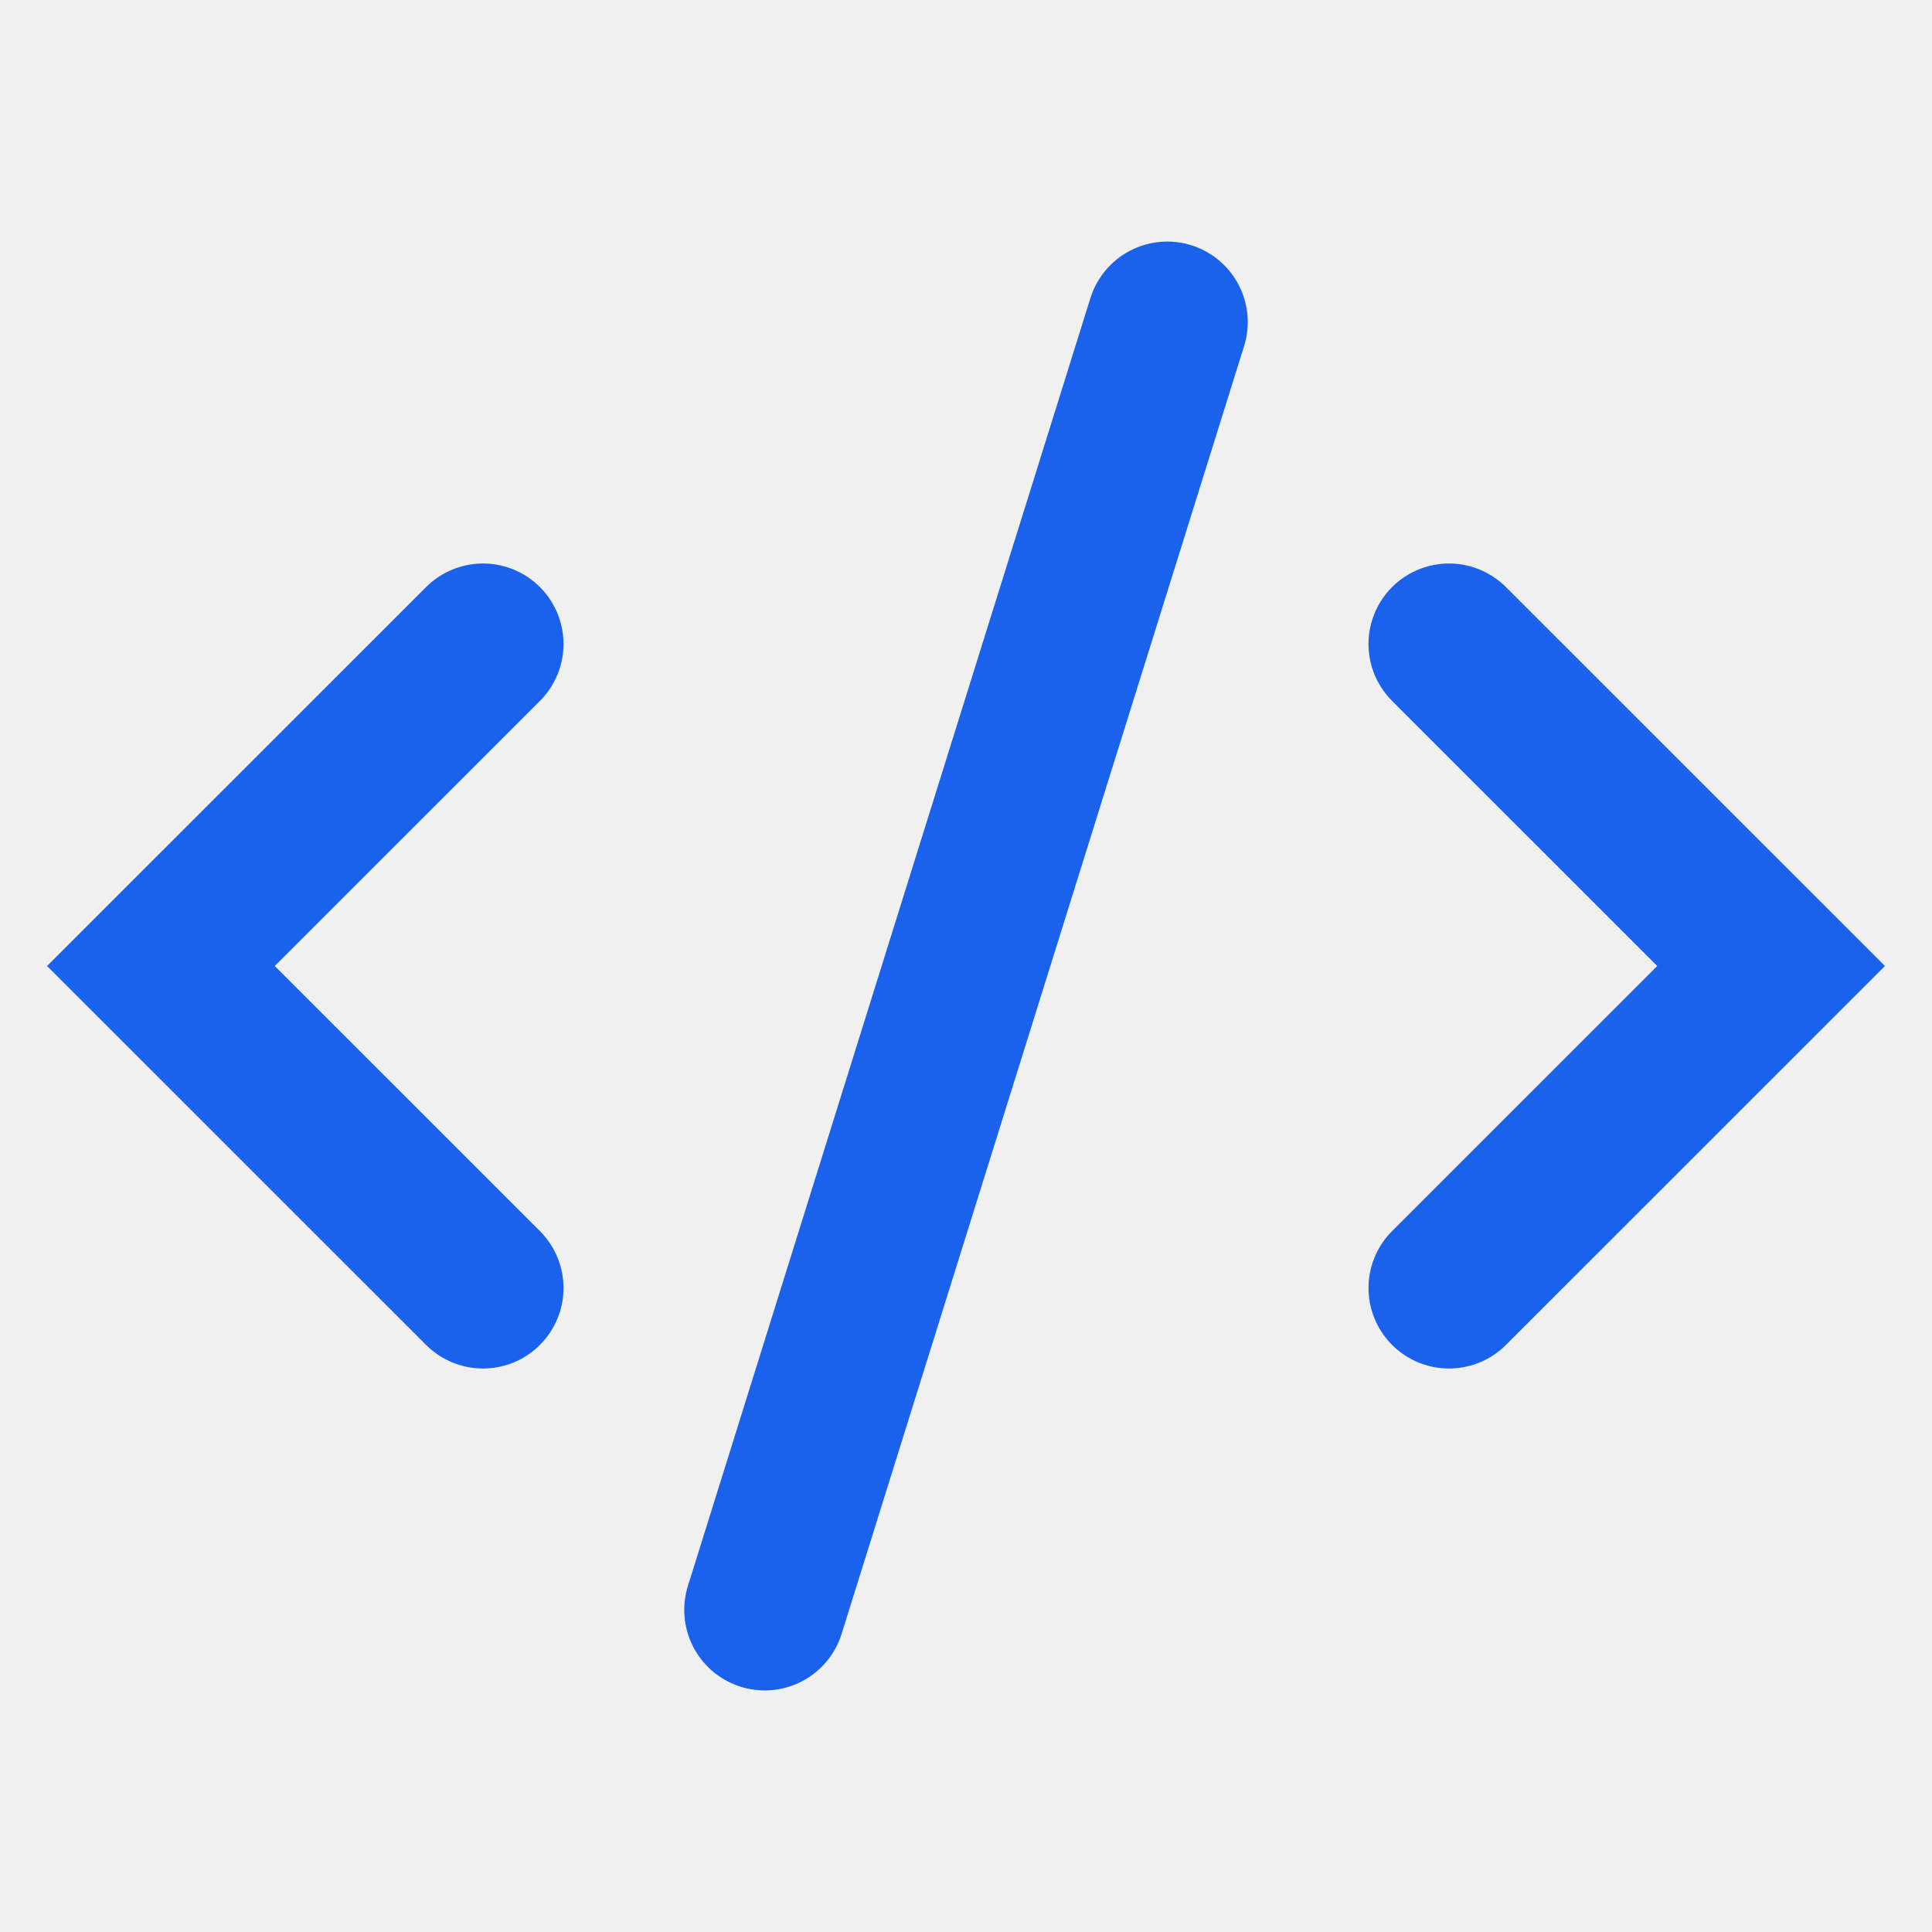
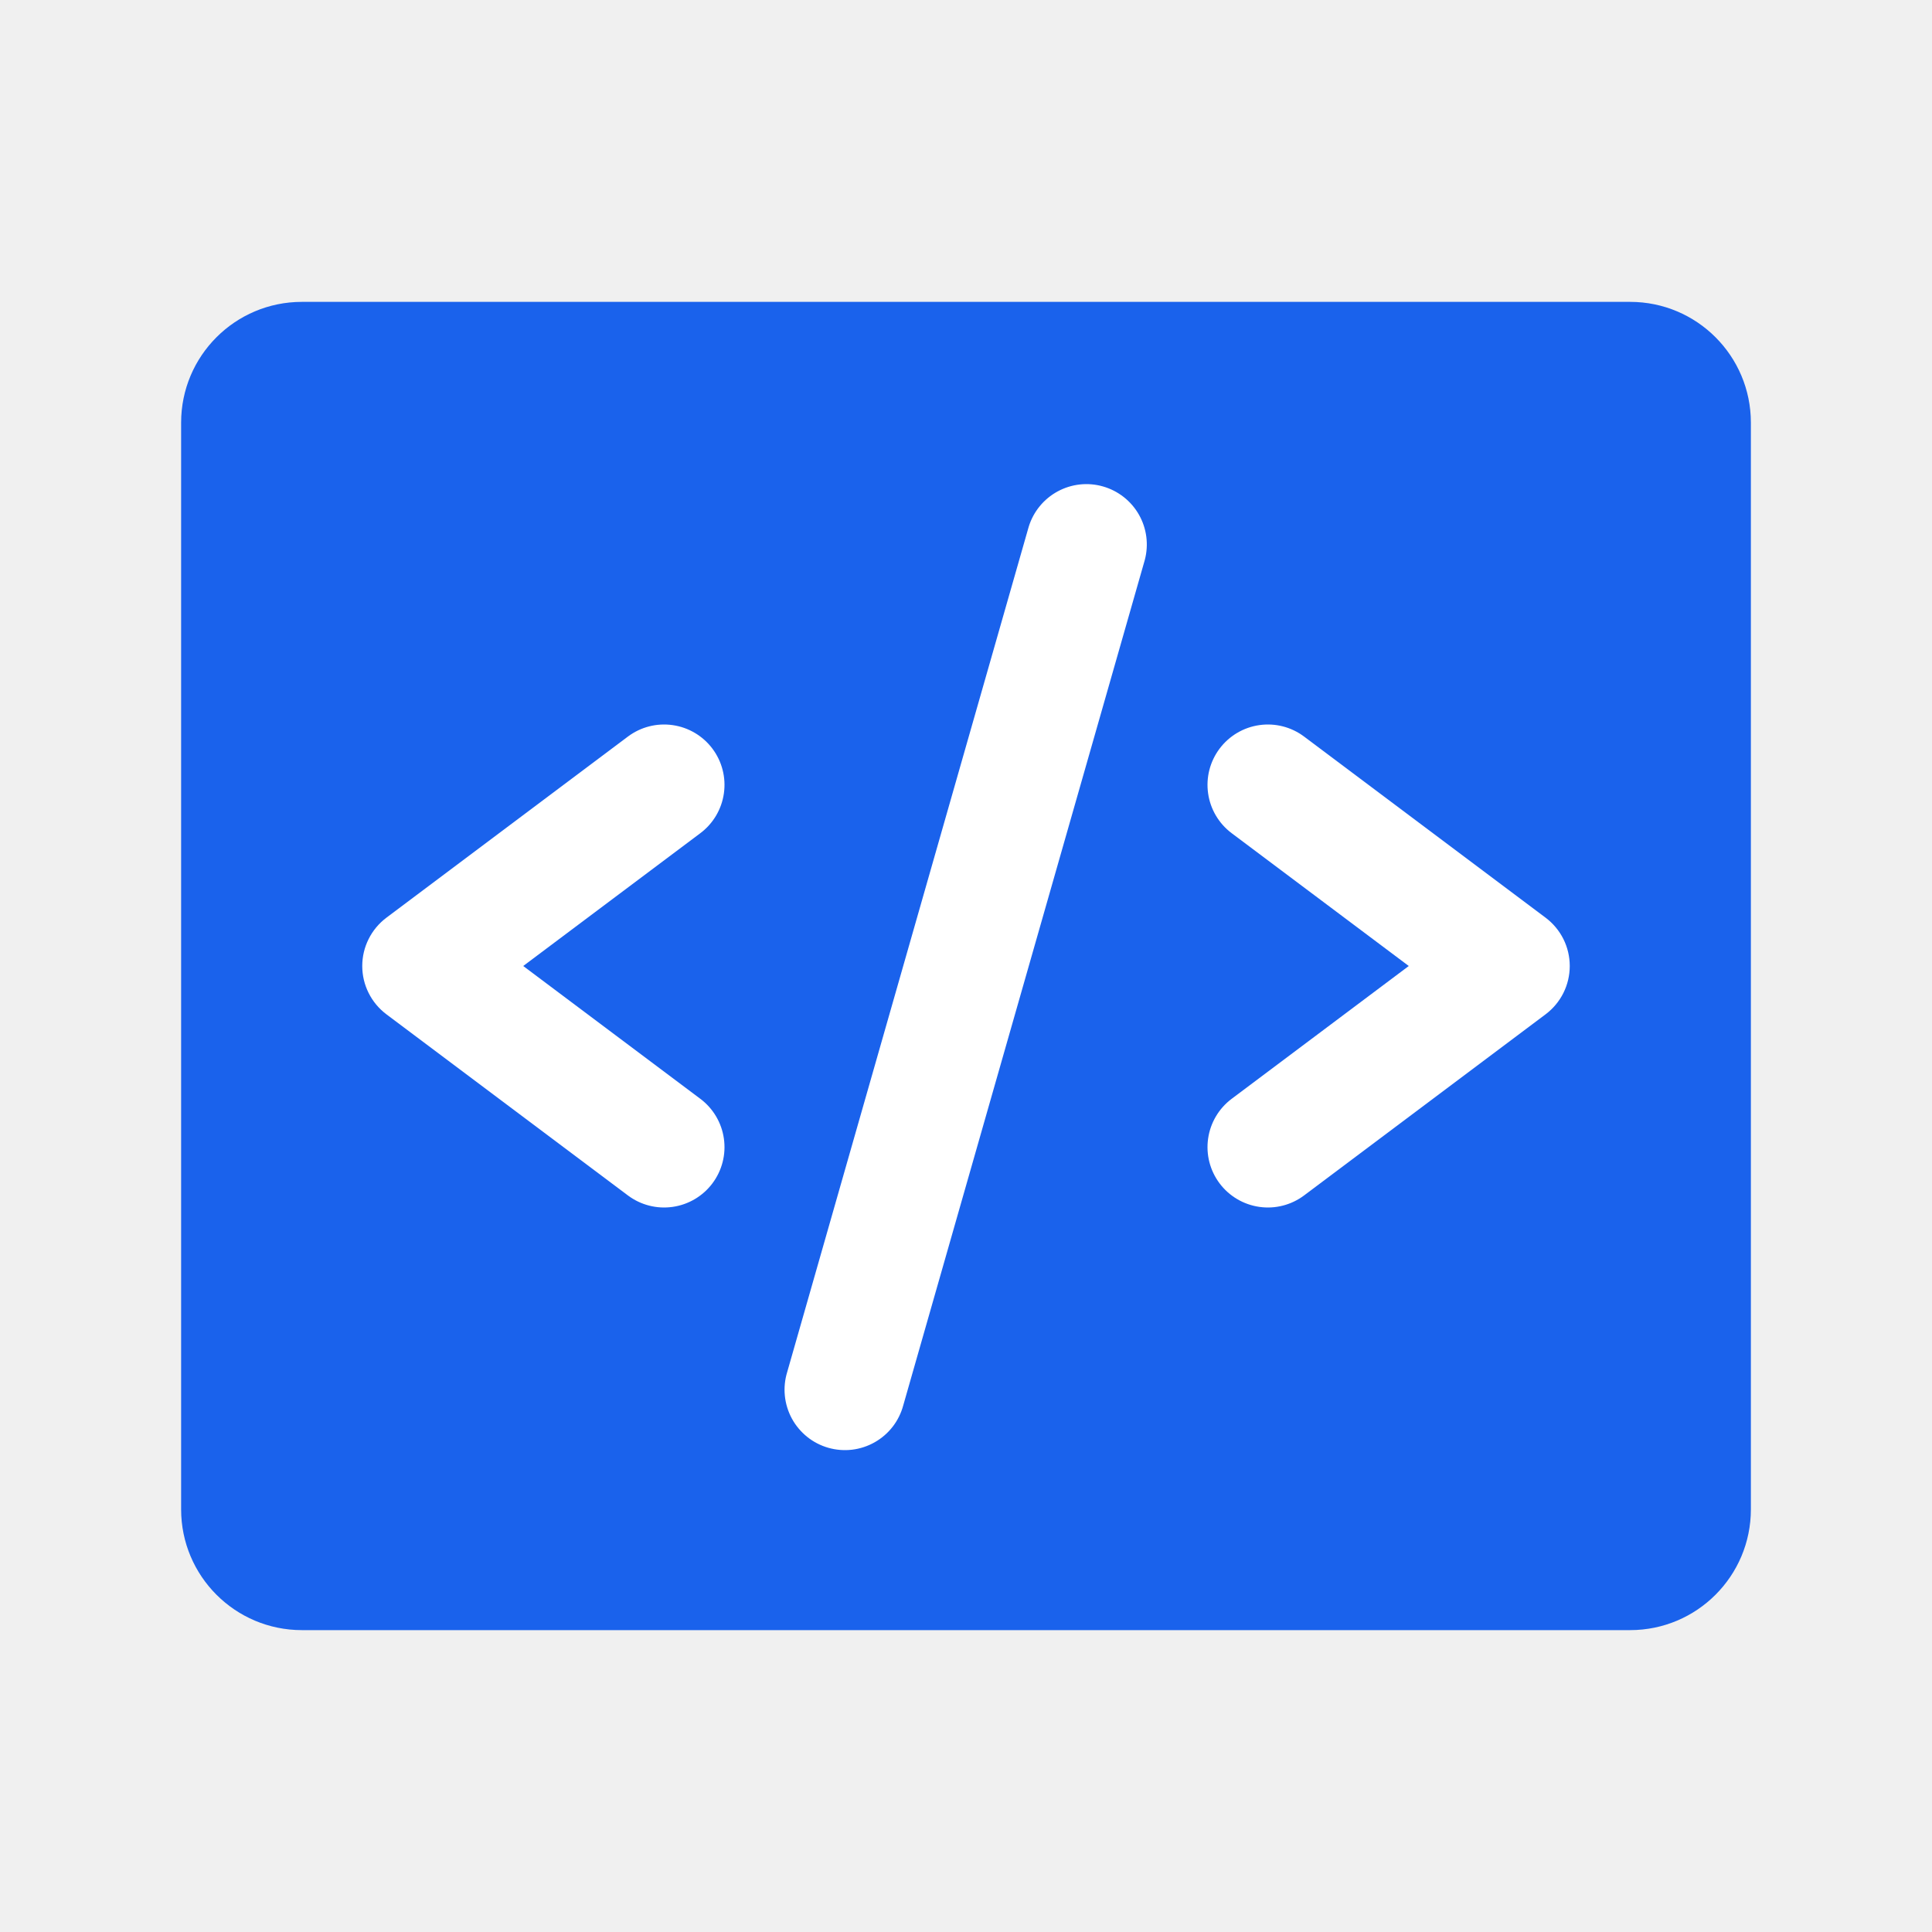
- <svg xmlns="http://www.w3.org/2000/svg" preserveAspectRatio="none" overflow="visible" style="display: block;" width="24" height="24" viewBox="0 0 24 24" fill="none">
-   <g id="code-xml">
-     <path id="Vector" d="M18 16L22.001 12L18 8M6 8L1.999 12L6 16M14.5 4.001L9.5 19.999" stroke="#1A62EC" stroke-width="2" stroke-linecap="round" />
-   </g>
+ <svg xmlns="http://www.w3.org/2000/svg" width="72" height="72" viewBox="0 0 72 72" fill="none">
+   <rect x="6.75" y="11.25" width="58.5" height="49.5" rx="4.5" fill="#1A62EC" />
+   <path d="M26.1 40.95C26.577 41.308 26.893 41.841 26.977 42.432C27.062 43.023 26.908 43.623 26.55 44.1C26.192 44.577 25.659 44.893 25.068 44.977C24.477 45.062 23.877 44.908 23.4 44.55L14.4 37.8C14.121 37.59 13.894 37.319 13.738 37.006C13.581 36.694 13.5 36.349 13.5 36C13.5 35.651 13.581 35.306 13.738 34.994C13.894 34.681 14.121 34.41 14.4 34.2L23.4 27.45C23.877 27.092 24.477 26.938 25.068 27.023C25.659 27.107 26.192 27.423 26.55 27.9C26.908 28.377 27.062 28.977 26.977 29.568C26.893 30.159 26.577 30.692 26.1 31.05L19.499 36L26.1 40.95Z" fill="white" />
+   <path d="M42.663 20.869L33.663 52.369C33.586 52.658 33.453 52.929 33.27 53.166C33.087 53.403 32.859 53.601 32.599 53.748C32.339 53.896 32.052 53.99 31.755 54.026C31.458 54.061 31.157 54.037 30.869 53.955C30.582 53.873 30.313 53.734 30.08 53.547C29.847 53.359 29.653 53.128 29.51 52.865C29.368 52.602 29.279 52.313 29.249 52.015C29.219 51.718 29.249 51.417 29.337 51.131L38.337 19.631C38.51 19.068 38.897 18.595 39.415 18.314C39.933 18.033 40.54 17.966 41.107 18.129C41.673 18.291 42.154 18.669 42.445 19.181C42.736 19.693 42.814 20.299 42.663 20.869Z" fill="white" />
+   <path d="M57.6 37.8L48.6 44.55C48.123 44.908 47.523 45.062 46.932 44.977C46.341 44.893 45.808 44.577 45.45 44.1C45.092 43.623 44.938 43.023 45.023 42.432C45.107 41.841 45.423 41.308 45.9 40.95L52.501 36L45.9 31.05C45.423 30.692 45.107 30.159 45.023 29.568C44.938 28.977 45.092 28.377 45.45 27.9C45.808 27.423 46.341 27.107 46.932 27.023C47.523 26.938 48.123 27.092 48.6 27.45L57.6 34.2C57.879 34.41 58.106 34.681 58.263 34.994C58.419 35.306 58.5 35.651 58.5 36C58.5 36.349 58.419 36.694 58.263 37.006C58.106 37.319 57.879 37.59 57.6 37.8Z" fill="white" />
</svg>
